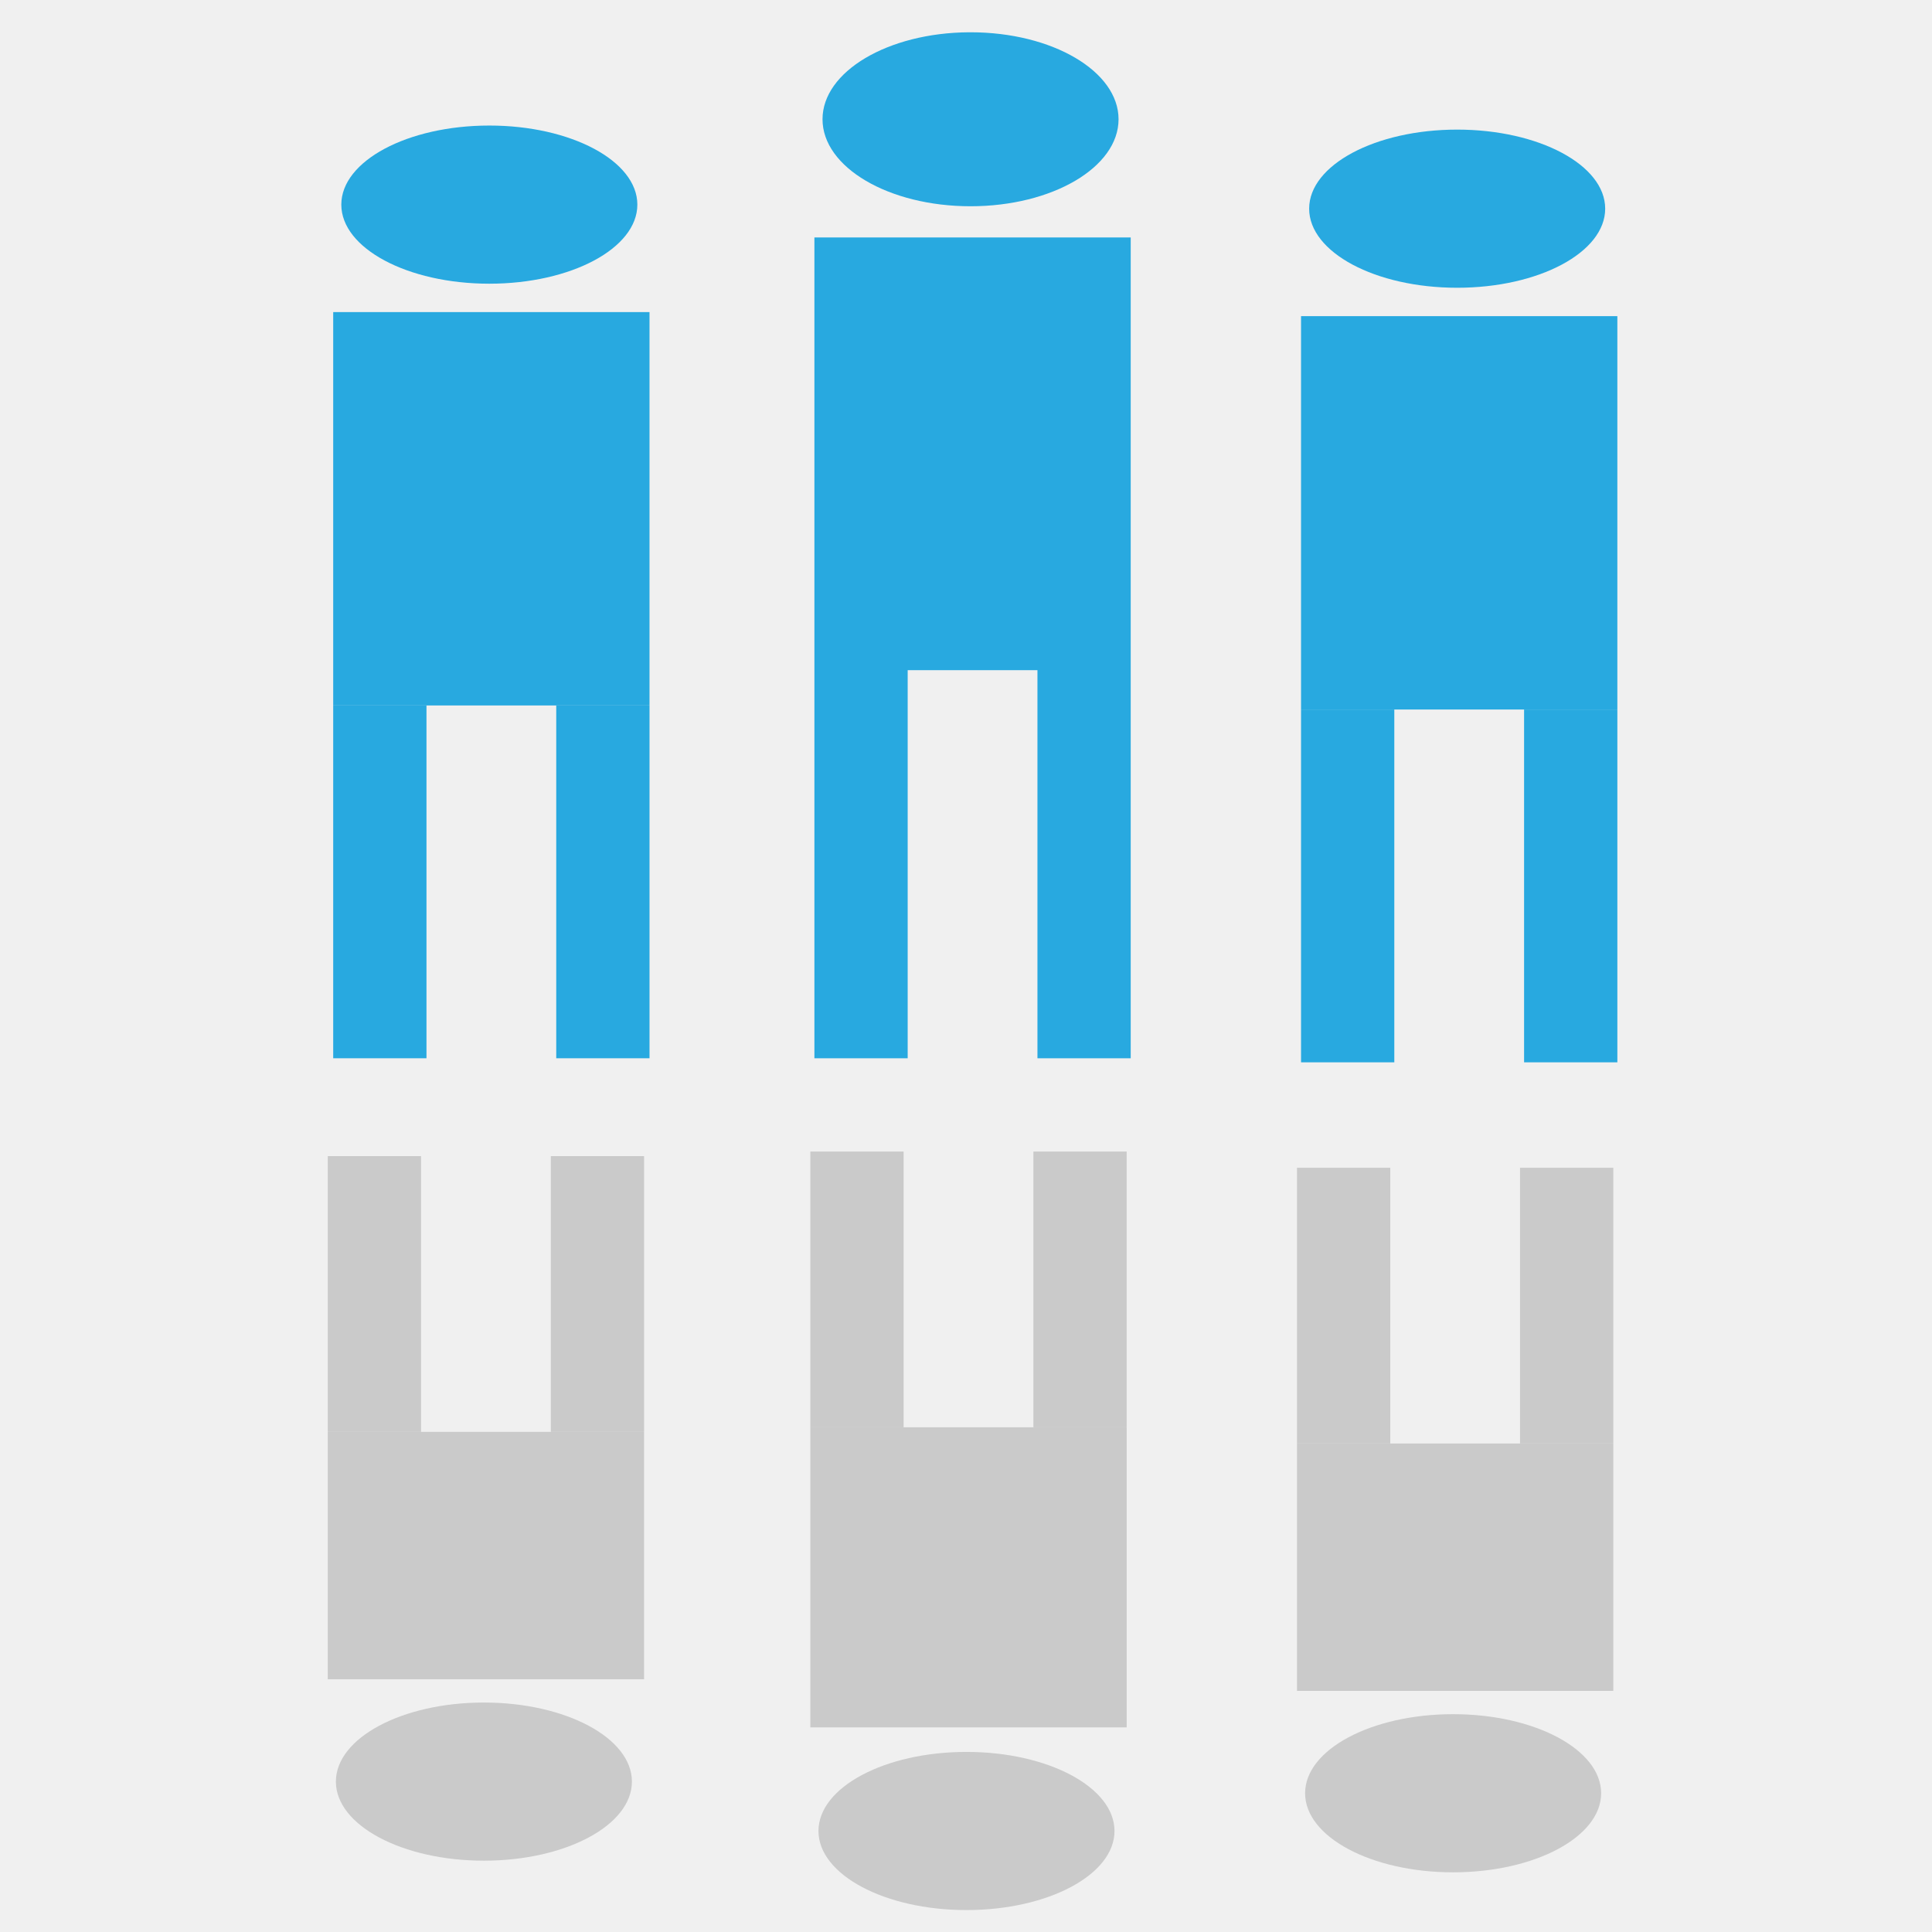
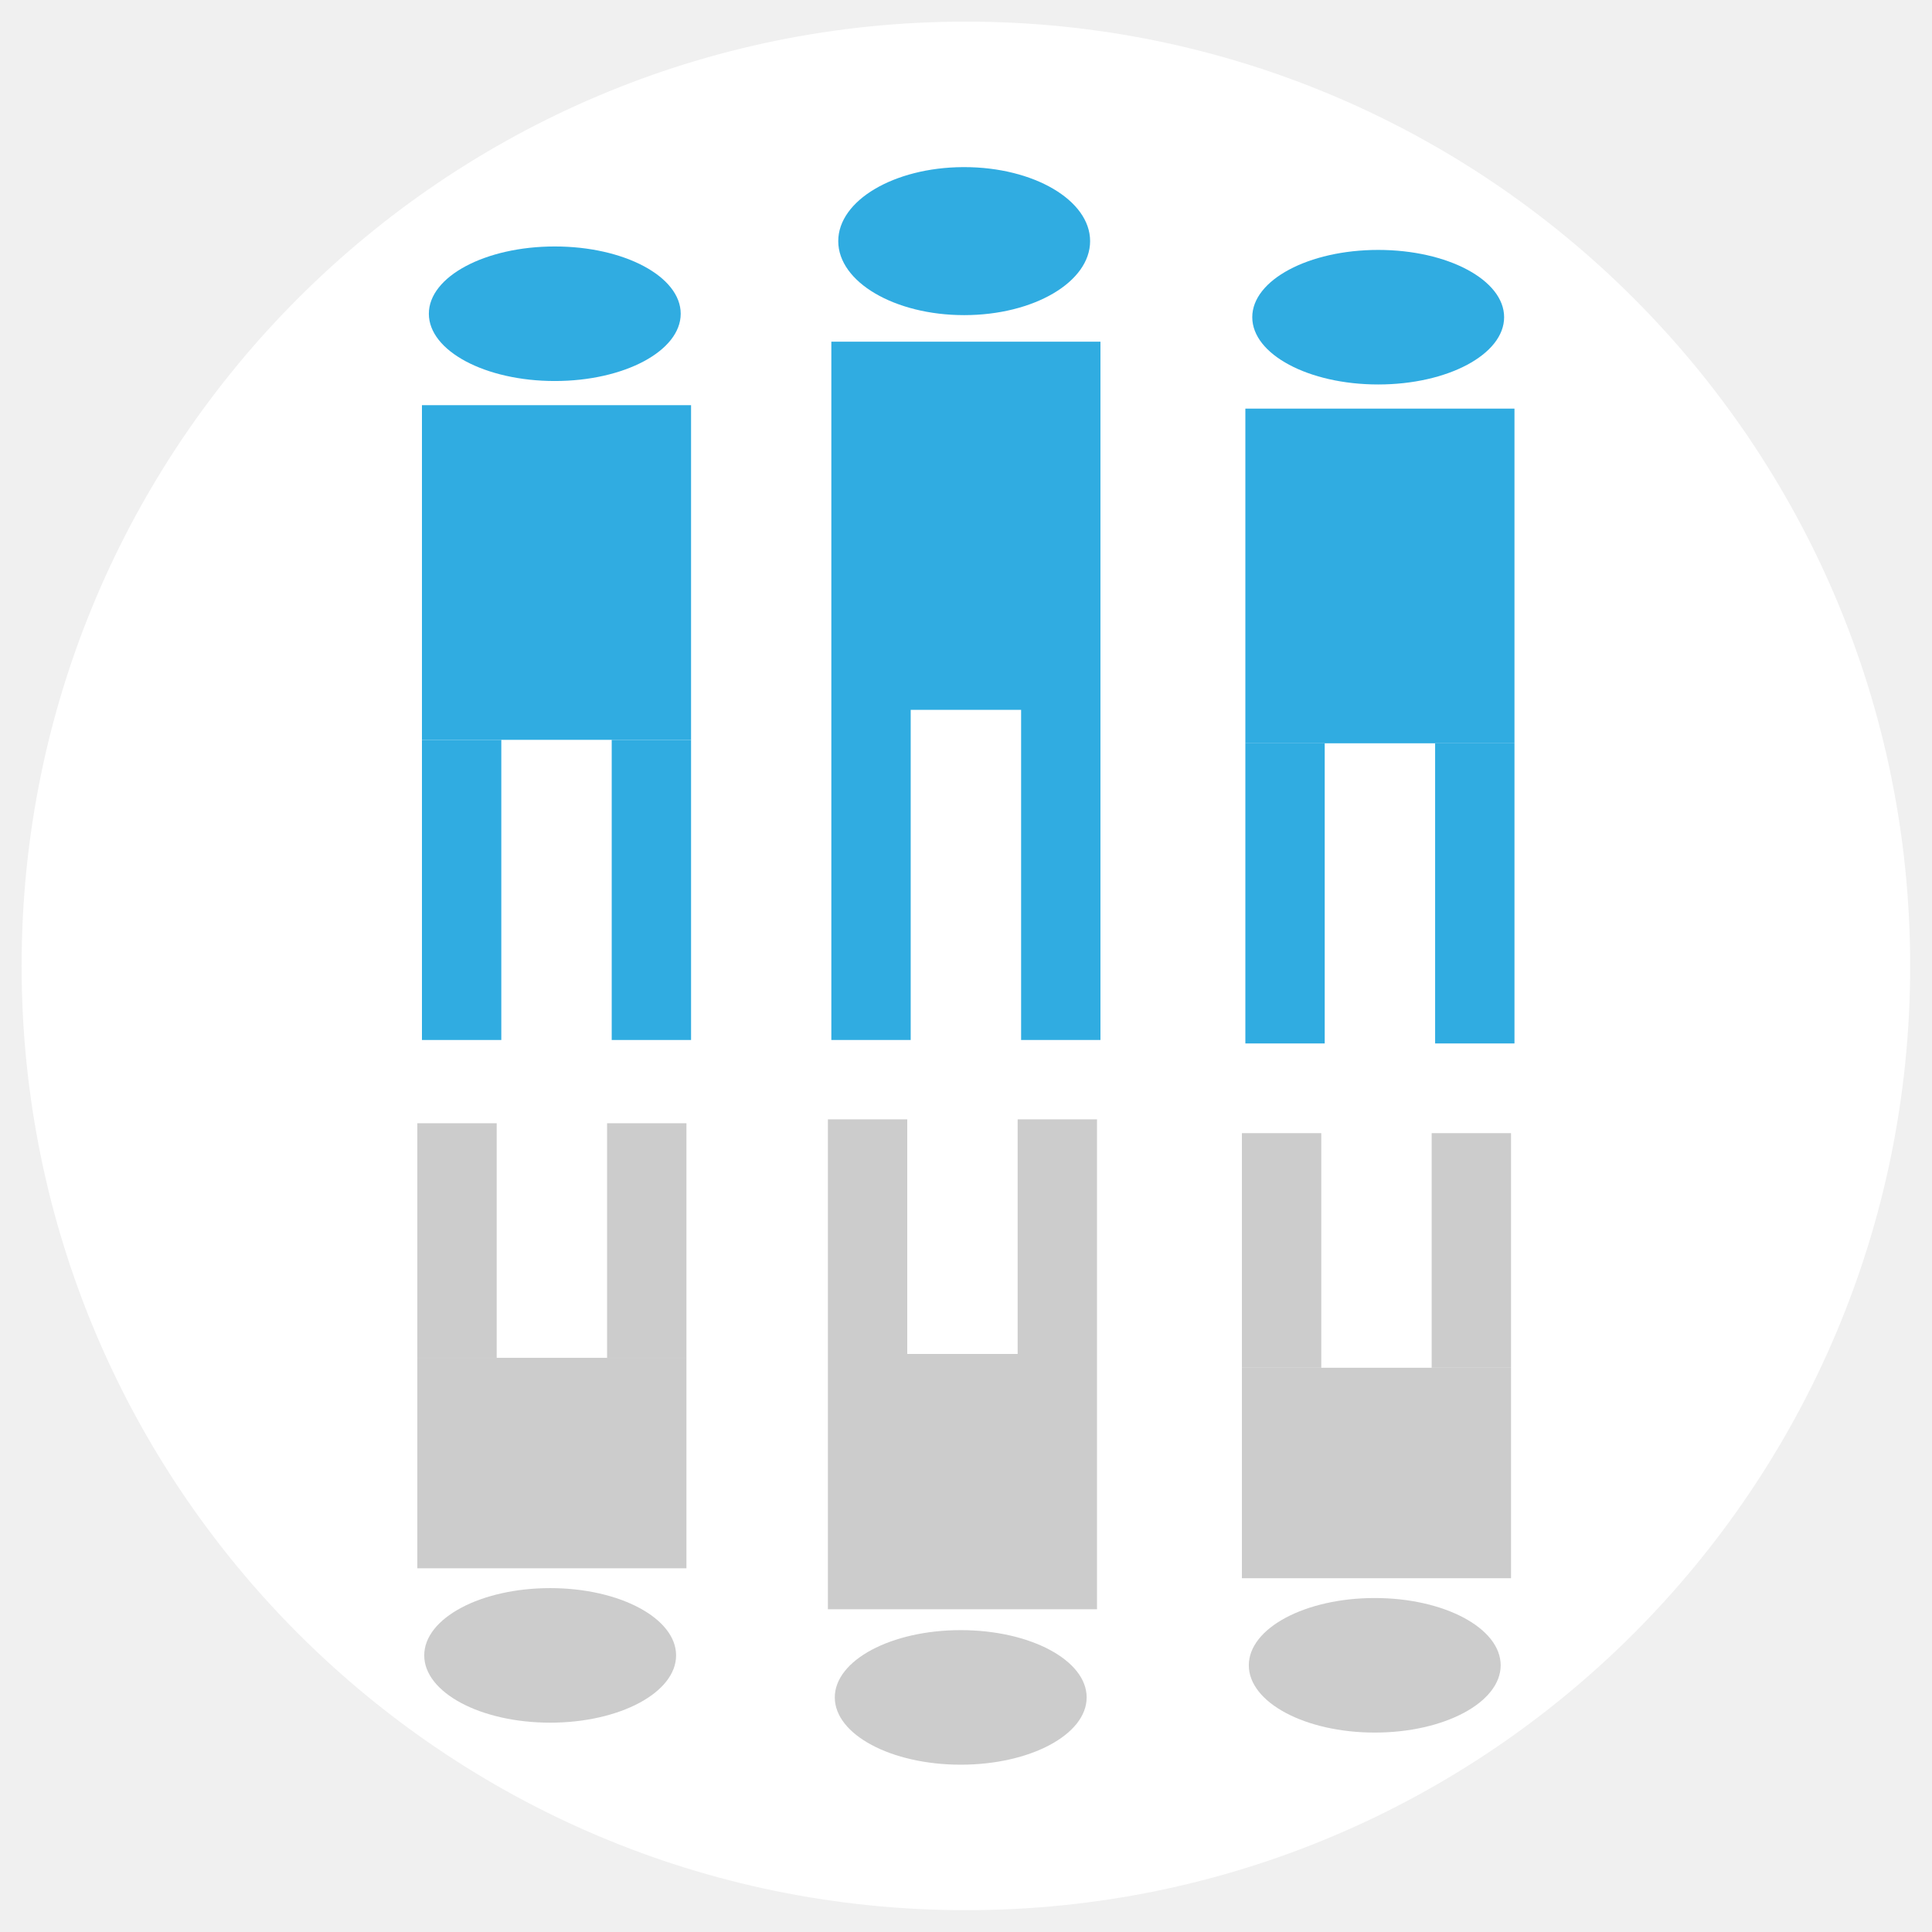
<svg xmlns="http://www.w3.org/2000/svg" width="144" height="144" viewBox="0 0 38.1 38.1" version="1.1" id="svg8">
  <defs id="defs2">
    <style id="style1767">.cls-1{fill:#e42b2b;fill-rule:evenodd;}</style>
    <filter style="color-interpolation-filters:sRGB" id="filter849" x="-0" width="1" y="-0" height="1">
      <feGaussianBlur stdDeviation="0.001" id="feGaussianBlur851" />
    </filter>
    <style id="style1767-48">.cls-1{fill:#e42b2b;fill-rule:evenodd;}</style>
    <filter style="color-interpolation-filters:sRGB" id="filter849-3" x="-0" width="1" y="-0" height="1">
      <feGaussianBlur stdDeviation="0.001" id="feGaussianBlur851-9" />
    </filter>
    <style id="style1767-4">.cls-1{fill:#e42b2b;fill-rule:evenodd;}</style>
    <filter style="color-interpolation-filters:sRGB" id="filter849-8" x="-0" width="1" y="-0" height="1">
      <feGaussianBlur stdDeviation="0.001" id="feGaussianBlur851-3" />
    </filter>
+     <style id="style1767-248">.cls-1{fill:#e42b2b;fill-rule:evenodd;}</style>
+     <filter style="color-interpolation-filters:sRGB" id="filter849-39" x="-0" width="1" y="-0" height="1">
+       <feGaussianBlur stdDeviation="0.001" id="feGaussianBlur851-0" />
+     </filter>
+     <style id="style1767-4-5">.cls-1{fill:#e42b2b;fill-rule:evenodd;}</style>
+     <filter style="color-interpolation-filters:sRGB" id="filter849-8-2" x="-0" width="1" y="-0" height="1">
+       <feGaussianBlur stdDeviation="0.001" id="feGaussianBlur851-3-2" />
+     </filter>
+     <style id="style1767-24">.cls-1{fill:#e42b2b;fill-rule:evenodd;}</style>
+     <filter style="color-interpolation-filters:sRGB" id="filter849-83" x="-0" width="1" y="-0" height="1">
+       <feGaussianBlur stdDeviation="0.001" id="feGaussianBlur851-9-7" />
+     </filter>
+     <style id="style1767-0">.cls-1{fill:#e42b2b;fill-rule:evenodd;}</style>
+     <style id="style1767-2">.cls-1{fill:#e42b2b;fill-rule:evenodd;}</style>
+     <filter style="color-interpolation-filters:sRGB" id="filter849-2" x="-0" width="1" y="-0" height="1">
+       <feGaussianBlur stdDeviation="0.001" id="feGaussianBlur851-4" />
+     </filter>
+     <style id="style1767-4-0">.cls-1{fill:#e42b2b;fill-rule:evenodd;}</style>
+     <style id="style1767-8">.cls-1{fill:#e42b2b;fill-rule:evenodd;}</style>
+     <style id="style1767-23">.cls-1{fill:#e42b2b;fill-rule:evenodd;}</style>
+     <style id="style1767-8-9">.cls-1{fill:#e42b2b;fill-rule:evenodd;}</style>
+     <filter style="color-interpolation-filters:sRGB" id="filter849-9" x="-0" width="1" y="-0" height="1">
+       <feGaussianBlur stdDeviation="0.001" id="feGaussianBlur851-7" />
+     </filter>
  </defs>
  <g id="layer1" style="opacity:1;filter:url(#filter849)" transform="translate(41.50204,14.63289)">
    <path style="fill:#000000;stroke-width:0.265" id="path915" d="" />
    <path style="fill:#000000;stroke-width:0.265;filter:url(#filter849-3)" id="path915-27" d="" transform="matrix(1.501187,0,0,1.501187,20.64855,7.623475)" />
    <path style="fill:#000000;stroke-width:0.265;filter:url(#filter849-8)" id="path915-2" d="" transform="matrix(2.012015,0,0,2.012015,41.96737,14.58753)" />
-     <g id="g278" transform="matrix(0.1064161,0,0,0.1064161,-7.927642,-3.280094)" style="filter:url(#filter849-8)">
+     <path style="fill:#000000;stroke-width:0.265;filter:url(#filter849-39)" id="path915-02" d="" transform="matrix(1.493172,0,0,1.493172,20.73449,7.326882)" />
+     <path style="fill:#000000;stroke-width:0.265;filter:url(#filter849-8-2)" id="path915-2-3" d="" transform="matrix(2.001272,0,0,2.001272,41.93949,14.25375)" />
+     <path style="fill:#000000;stroke-width:0.265;filter:url(#filter849-83)" id="path915-7" d="" transform="matrix(2.007736,0,0,2.007736,41.80344,14.74885)" />
+     <path style="opacity:0.96;fill:#000000;stroke-width:0.265;filter:url(#filter849-83)" id="path915-0" d="" transform="matrix(2.007736,0,0,2.007736,41.80344,14.74885)" />
+     <path style="opacity:0.96;fill:#000000;stroke-width:0.265;filter:url(#filter849-2)" id="path915-9" d="" transform="matrix(1.333076,0,0,1.333076,7.170582,7.260634)" />
+     <circle style="opacity:1;fill:#ffffff;fill-opacity:1;stroke:none;stroke-width:0.645;filter:url(#filter849-83)" id="path867" cx="-32.005" cy="-5.147" r="9.275" transform="matrix(2.007736,0,0,2.007736,41.80344,14.74885)" />
+     <path style="opacity:0.96;fill:#000000;stroke-width:0.265;filter:url(#filter849-9)" id="path915-5" d="" transform="matrix(0.9454481,0,0,0.9454481,-5.503653,8.785628)" />
+     <g id="g278" transform="matrix(0.09053583,0,0,0.09053583,-10.20712,-2.220213)" style="opacity:0.96;filter:url(#filter849-9)">
      <path style="fill:#000000;stroke-width:1.067" d="" id="path396" />
      <rect style="fill:#28a9e0;fill-opacity:1;fill-rule:evenodd" id="rect398" width="58.617" height="72.896" x="-74.399" y="-48.096" />
      <rect style="fill:#28a9e0;fill-opacity:1;fill-rule:evenodd" id="rect400" width="17.285" height="65.381" x="-74.399" y="24.8" />
      <rect y="24.8" x="-33.066" height="65.381" width="17.285" id="rect400-0" style="fill:#28a9e0;fill-opacity:1;fill-rule:evenodd" />
      <ellipse style="fill:#28a9e0;fill-opacity:1;fill-rule:evenodd" id="path419" cx="-45.466" cy="-68.011" rx="27.43" ry="14.654" />
      <path id="rect398-2" style="fill:#28a9e0;fill-opacity:1;fill-rule:evenodd;stroke-width:1.049" d="m -135.941,-100.701 a 27.43,16.12 0 0 0 -27.135,16.12 27.43,16.12 0 0 0 27.43,16.12 27.43,16.12 0 0 0 27.43,-16.12 27.43,16.12 0 0 0 -27.43,-16.12 27.43,16.12 0 0 0 -0.295,0 z m -28.639,38.025 v 80.186 71.919 h 17.285 V 17.511 h 24.049 v 71.919 h 17.283 V 17.511 -62.675 Z" />
      <rect y="-48.848" x="-253.754" height="72.896" width="58.617" id="rect398-9" style="fill:#28a9e0;fill-opacity:1;fill-rule:evenodd" />
      <rect y="24.048" x="-253.754" height="65.381" width="17.285" id="rect400-05" style="fill:#28a9e0;fill-opacity:1;fill-rule:evenodd" />
      <rect style="fill:#28a9e0;fill-opacity:1;fill-rule:evenodd" id="rect400-0-2" width="17.285" height="65.381" x="-212.421" y="24.048" />
      <ellipse ry="14.654" rx="27.43" cy="-68.763" cx="-224.821" id="path419-2" style="fill:#28a9e0;fill-opacity:1;fill-rule:evenodd" />
      <rect y="-206.664" x="-75.15" height="45.842" width="58.617" id="rect398-8" style="fill:#cacaca;fill-opacity:1;fill-rule:evenodd;stroke-width:0.793" transform="scale(1,-1)" />
      <rect y="-160.822" x="-75.15" height="51.102" width="17.285" id="rect400-6" style="fill:#cacaca;fill-opacity:1;fill-rule:evenodd;stroke-width:0.884" transform="scale(1,-1)" />
      <ellipse ry="14.654" rx="27.43" cy="-225.633" cx="-46.217" id="path419-7" style="fill:#cacaca;fill-opacity:1;fill-rule:evenodd" transform="scale(1,-1)" />
      <rect transform="scale(1,-1)" style="fill:#cacaca;fill-opacity:1;fill-rule:evenodd;stroke-width:0.884" id="rect400-6-6" width="17.285" height="51.102" x="-33.818" y="-160.822" />
      <rect transform="scale(1,-1)" style="fill:#cacaca;fill-opacity:1;fill-rule:evenodd;stroke-width:0.793" id="rect398-8-1" width="58.617" height="45.842" x="-254.76" y="-204.506" />
      <rect transform="scale(1,-1)" style="fill:#cacaca;fill-opacity:1;fill-rule:evenodd;stroke-width:0.884" id="rect400-6-3" width="17.285" height="51.102" x="-254.76" y="-158.665" />
      <ellipse transform="scale(1,-1)" style="fill:#cacaca;fill-opacity:1;fill-rule:evenodd" id="path419-7-7" cx="-225.827" cy="-223.475" rx="27.43" ry="14.654" />
      <rect y="-158.665" x="-213.427" height="51.102" width="17.285" id="rect400-6-6-8" style="fill:#cacaca;fill-opacity:1;fill-rule:evenodd;stroke-width:0.884" transform="scale(1,-1)" />
      <rect y="-213.427" x="-165.331" height="55.611" width="58.617" id="rect398-8-1-8" style="fill:#cacaca;fill-opacity:1;fill-rule:evenodd;stroke-width:0.873" transform="scale(1,-1)" />
      <rect y="-157.816" x="-165.331" height="51.102" width="17.285" id="rect400-6-3-3" style="fill:#cacaca;fill-opacity:1;fill-rule:evenodd;stroke-width:0.884" transform="scale(1,-1)" />
      <ellipse ry="14.654" rx="27.43" cy="-232.627" cx="-136.398" id="path419-7-7-8" style="fill:#cacaca;fill-opacity:1;fill-rule:evenodd" transform="scale(1,-1)" />
      <rect transform="scale(1,-1)" style="fill:#cacaca;fill-opacity:1;fill-rule:evenodd;stroke-width:0.884" id="rect400-6-6-8-1" width="17.285" height="51.102" x="-123.998" y="-157.816" />
    </g>
+     <path style="opacity:0.96;fill:#000000;stroke-width:0.265;filter:url(#filter849-83)" id="path915-8" d="" transform="matrix(2.007736,0,0,2.007736,41.80344,14.74885)" />
  </g>
</svg>
